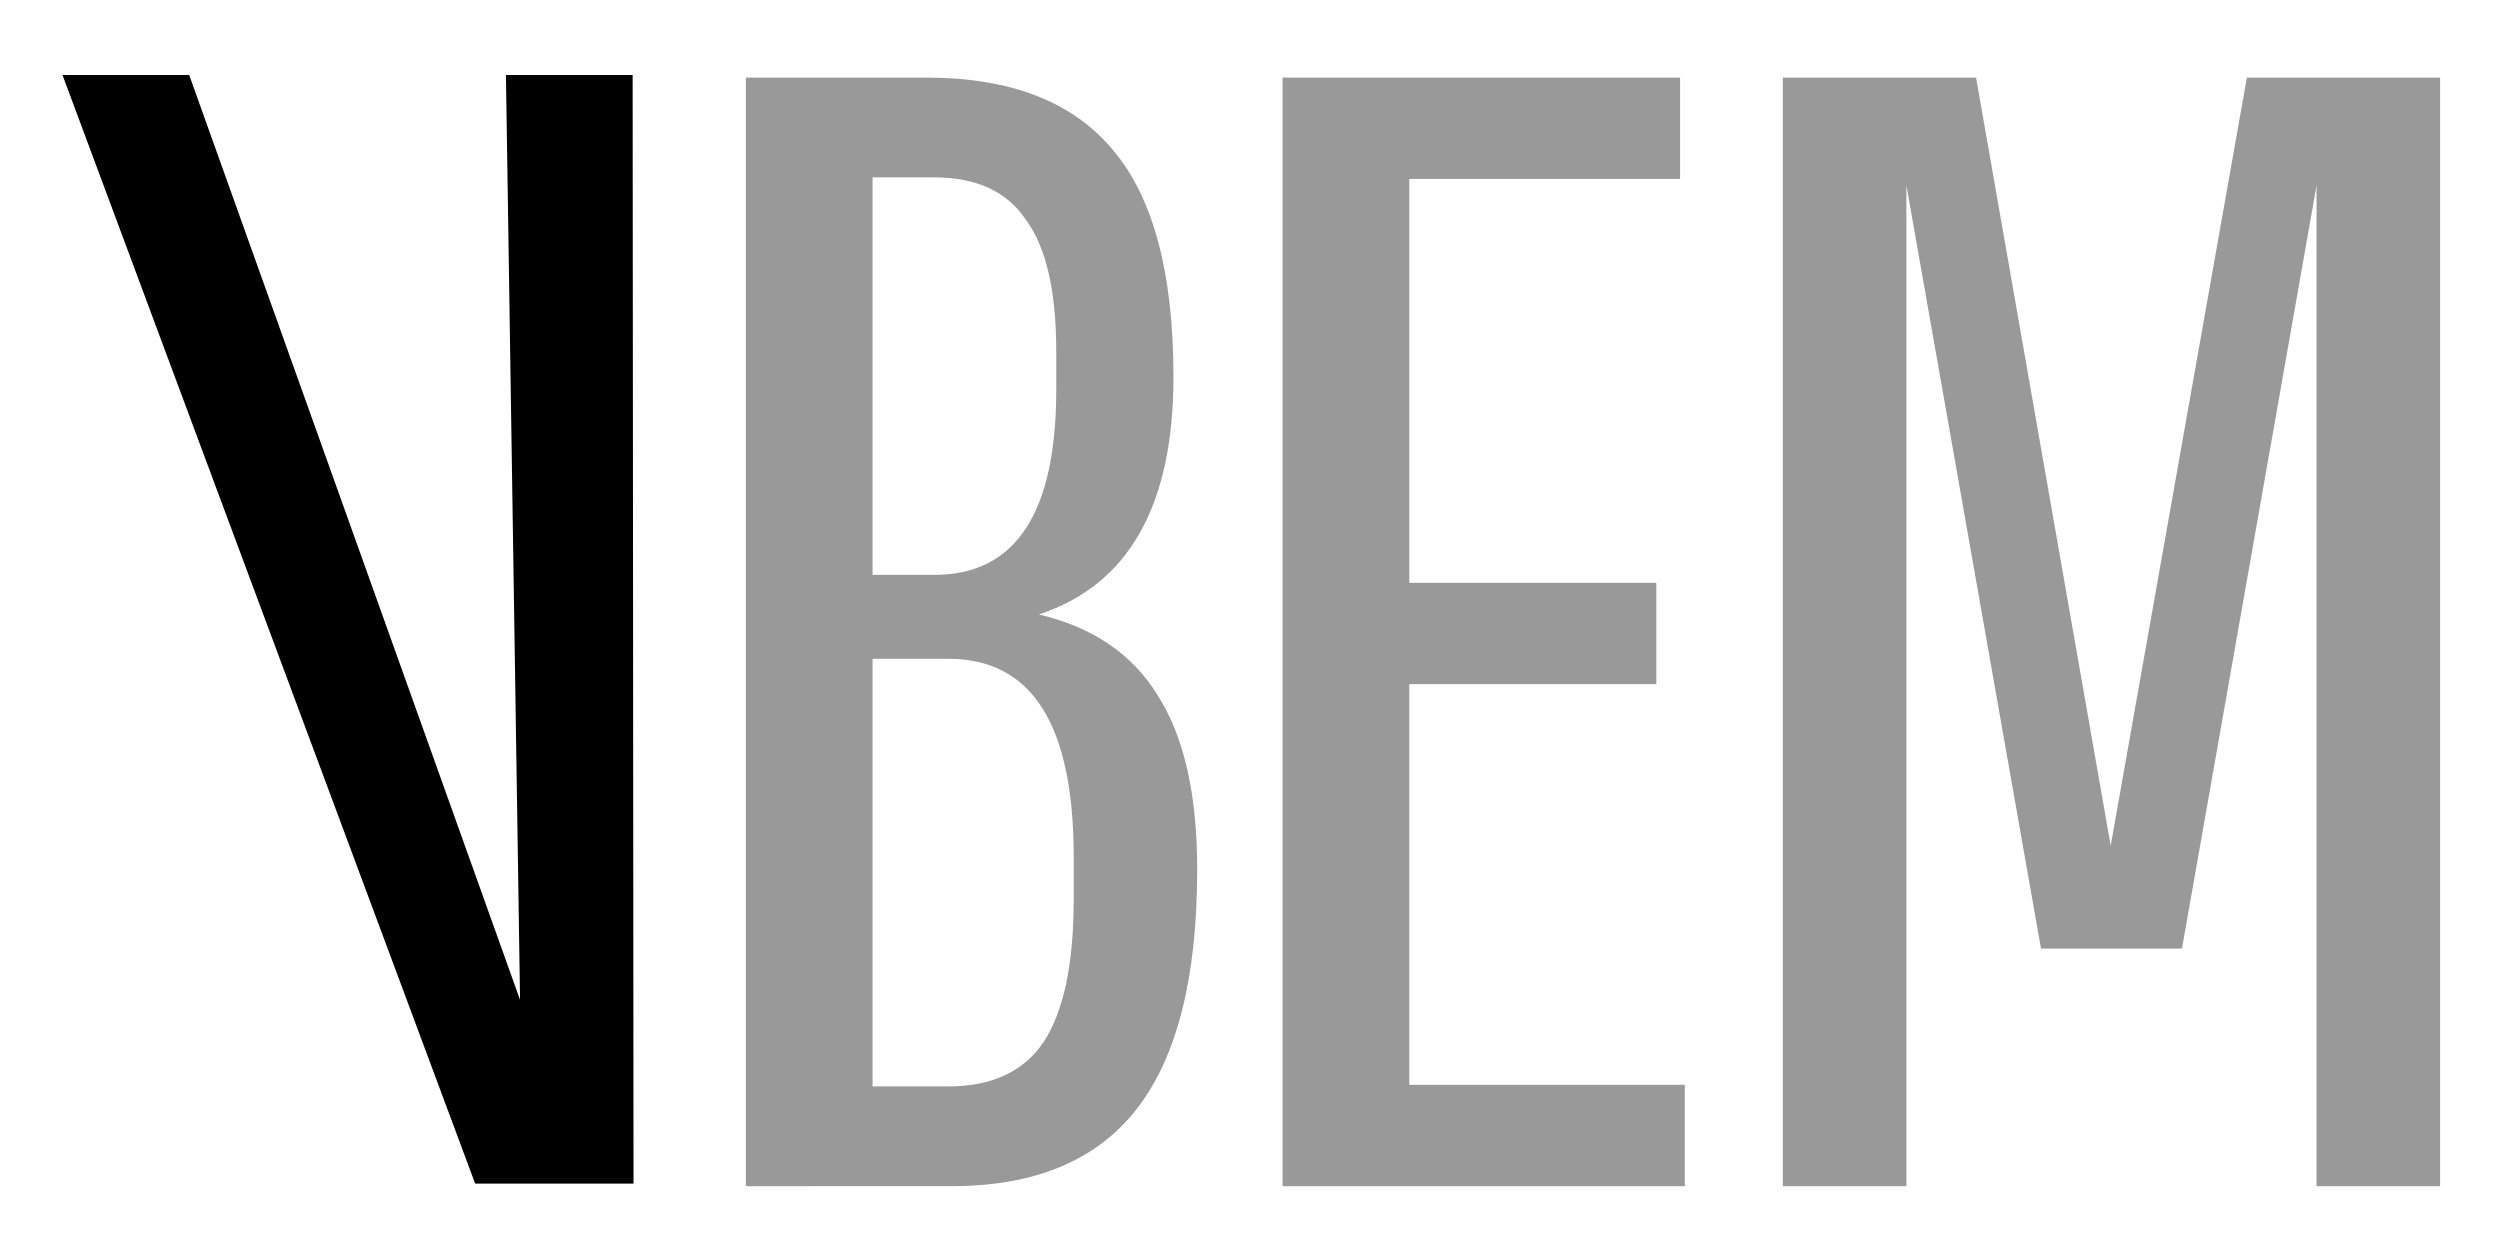
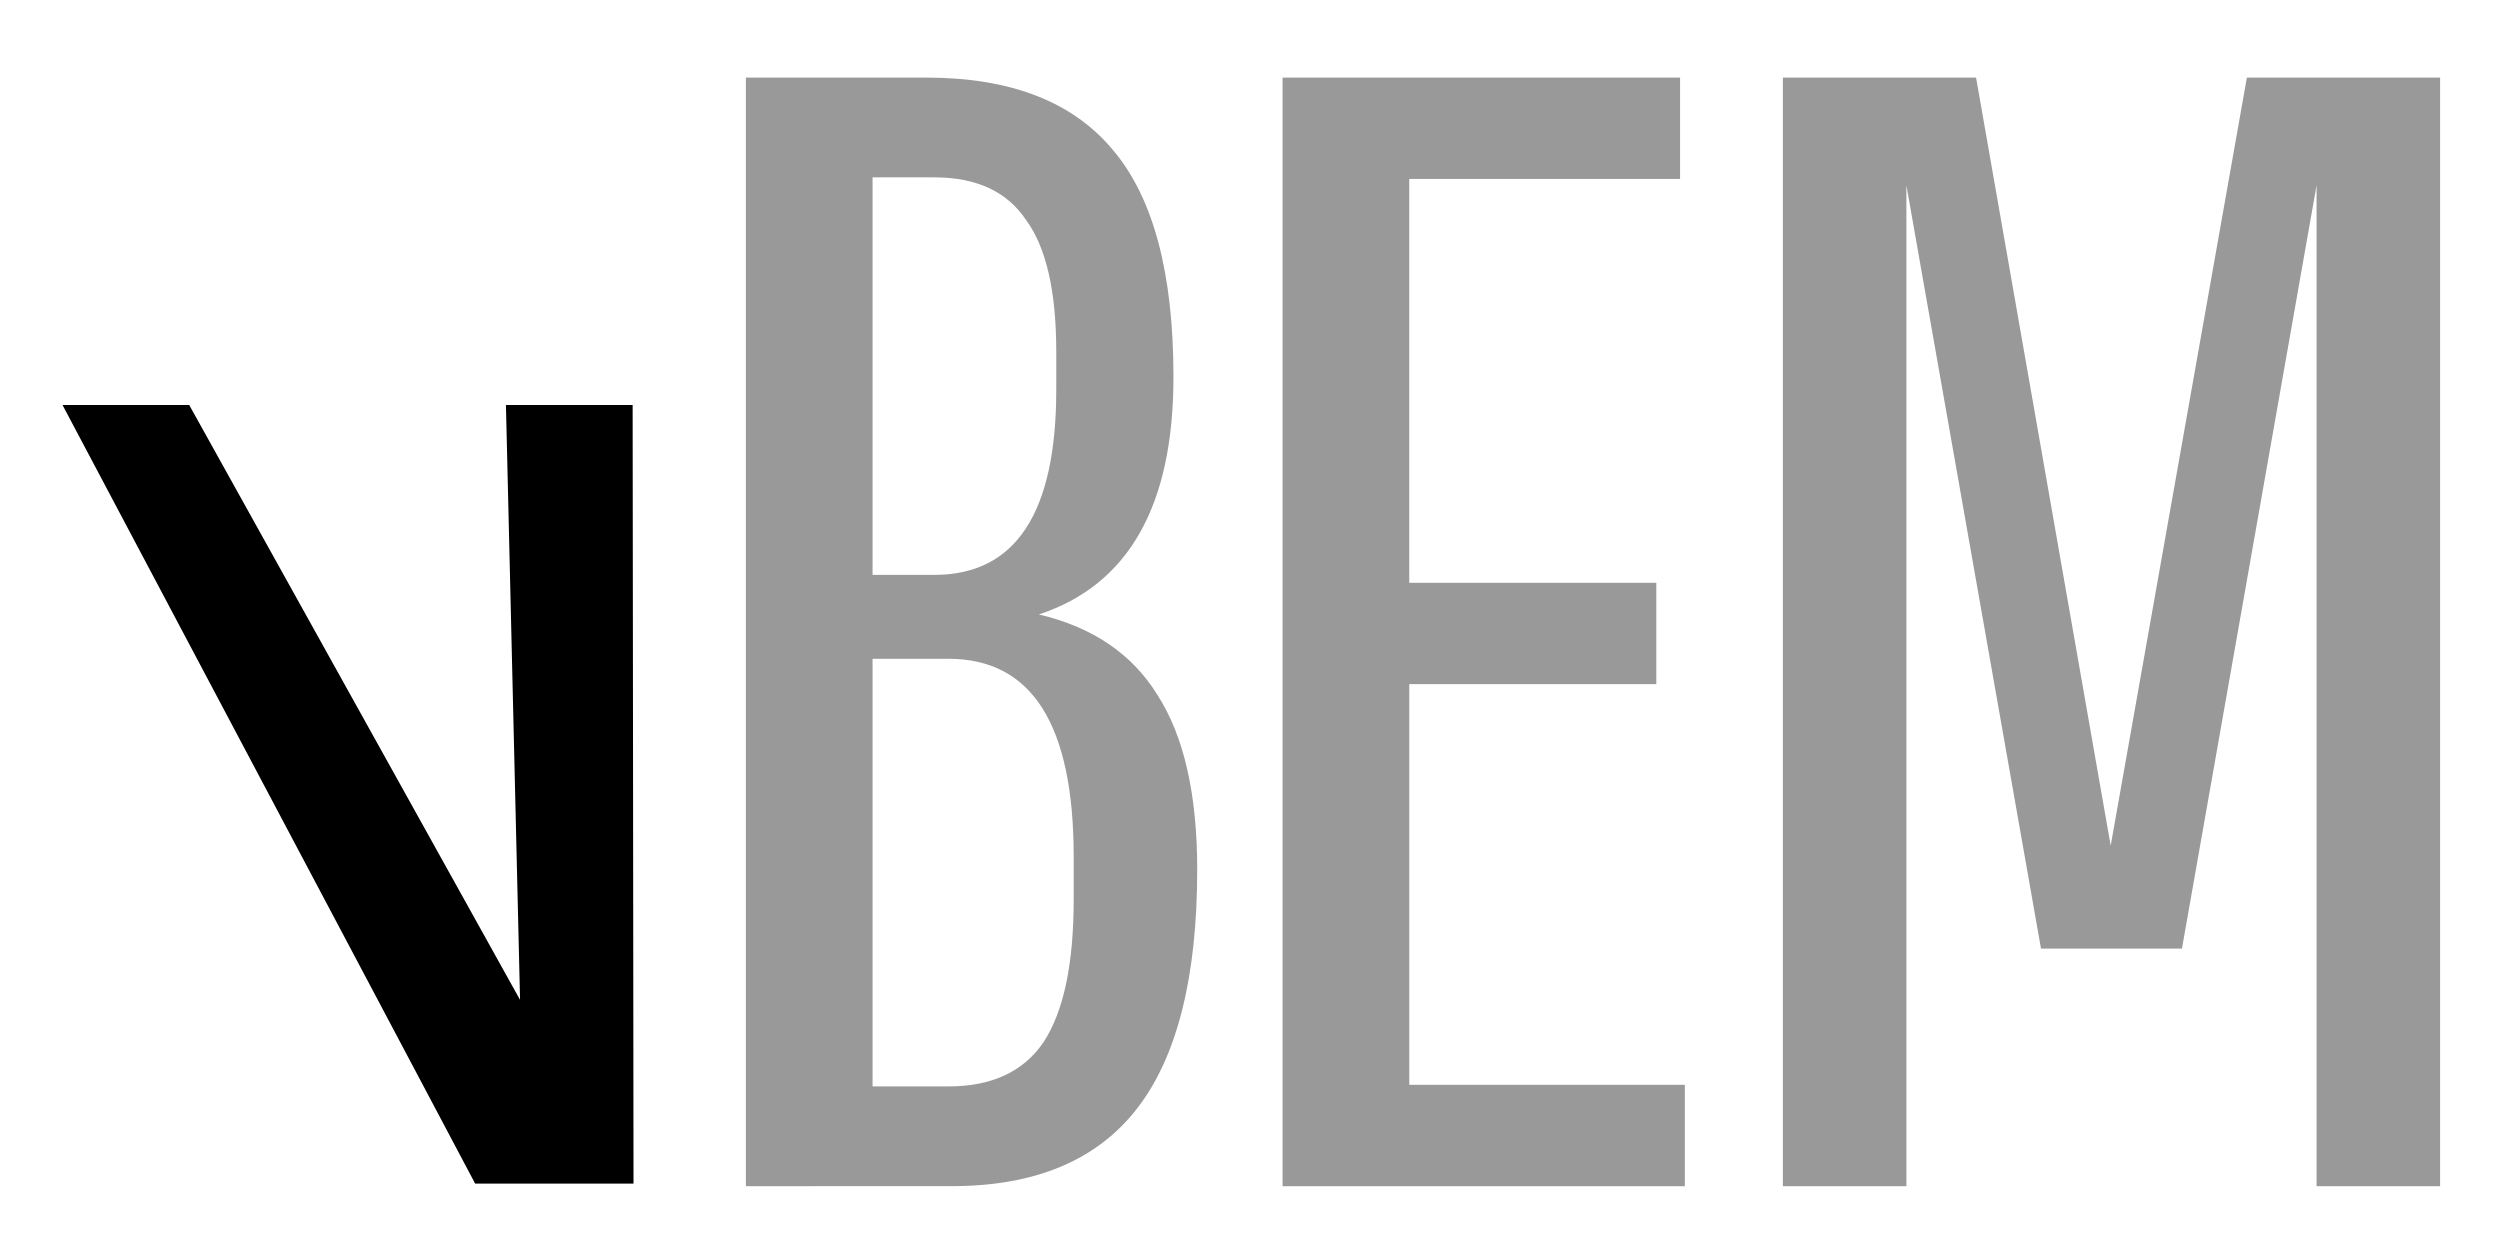
<svg xmlns="http://www.w3.org/2000/svg" width="200mm" height="100mm" viewBox="0 0 200 100" version="1.1" id="svg1">
  <defs id="defs1" />
  <g id="layer1">
    <path d="M 59.67,94.894 V 6.207 h 14.443 q 10.136,0 14.95,5.828 4.814,5.701 4.814,18.117 0,15.457 -10.769,19.004 6.461,1.52 9.502,6.461 3.167,4.941 3.167,13.936 0,12.923 -4.814,19.131 -4.814,6.208 -14.823,6.208 z M 69.805,45.99 h 4.941 q 9.755,0 9.755,-14.823 v -3.041 q 0,-7.222 -2.407,-10.516 -2.281,-3.421 -7.348,-3.421 h -4.941 z m 0,40.922 h 6.081 q 5.194,0 7.602,-3.547 2.407,-3.674 2.407,-11.403 v -3.421 q 0,-15.837 -10.009,-15.837 h -6.081 z M 112.742,54.732 v 32.054 h 22.045 v 8.108 H 102.606 V 6.207 h 31.8 v 8.108 h -21.665 v 32.307 h 19.764 v 8.108 z m 61.814,21.158 H 163.28 L 152.511,14.823 v 80.071 h -9.882 V 6.207 h 15.457 L 168.855,67.654 179.751,6.207 h 15.457 V 94.894 h -9.882 V 14.823 Z" id="text2" style="font-size:105.833px;line-height:0.9;font-family:'Pathway Gothic One';-inkscape-font-specification:'Pathway Gothic One';letter-spacing:-4.561px;word-spacing:0px;fill:#999999;stroke-width:0.317" aria-label="BEM" />
-     <path d="M 15.136,6 41.604,79.99 40.475,6 h 10.136 l 0.07,88.686 H 38.011 L 5,6 Z" id="text2-3" style="font-size:105.833px;line-height:0.9;font-family:'Pathway Gothic One';-inkscape-font-specification:'Pathway Gothic One';white-space:pre;inline-size:78.426;stroke-width:0.317" aria-label="V" />
+     <path d="M 15.136,32.398 41.604,79.99 40.475,32.398 h 10.136 l 0.07,62.288 H 38.011 L 5,32.398 Z" id="text2-3" style="font-size:105.833px;line-height:0.9;font-family:'Pathway Gothic One';-inkscape-font-specification:'Pathway Gothic One';white-space:pre;inline-size:78.426;stroke-width:0.317" aria-label="V" />
  </g>
</svg>
